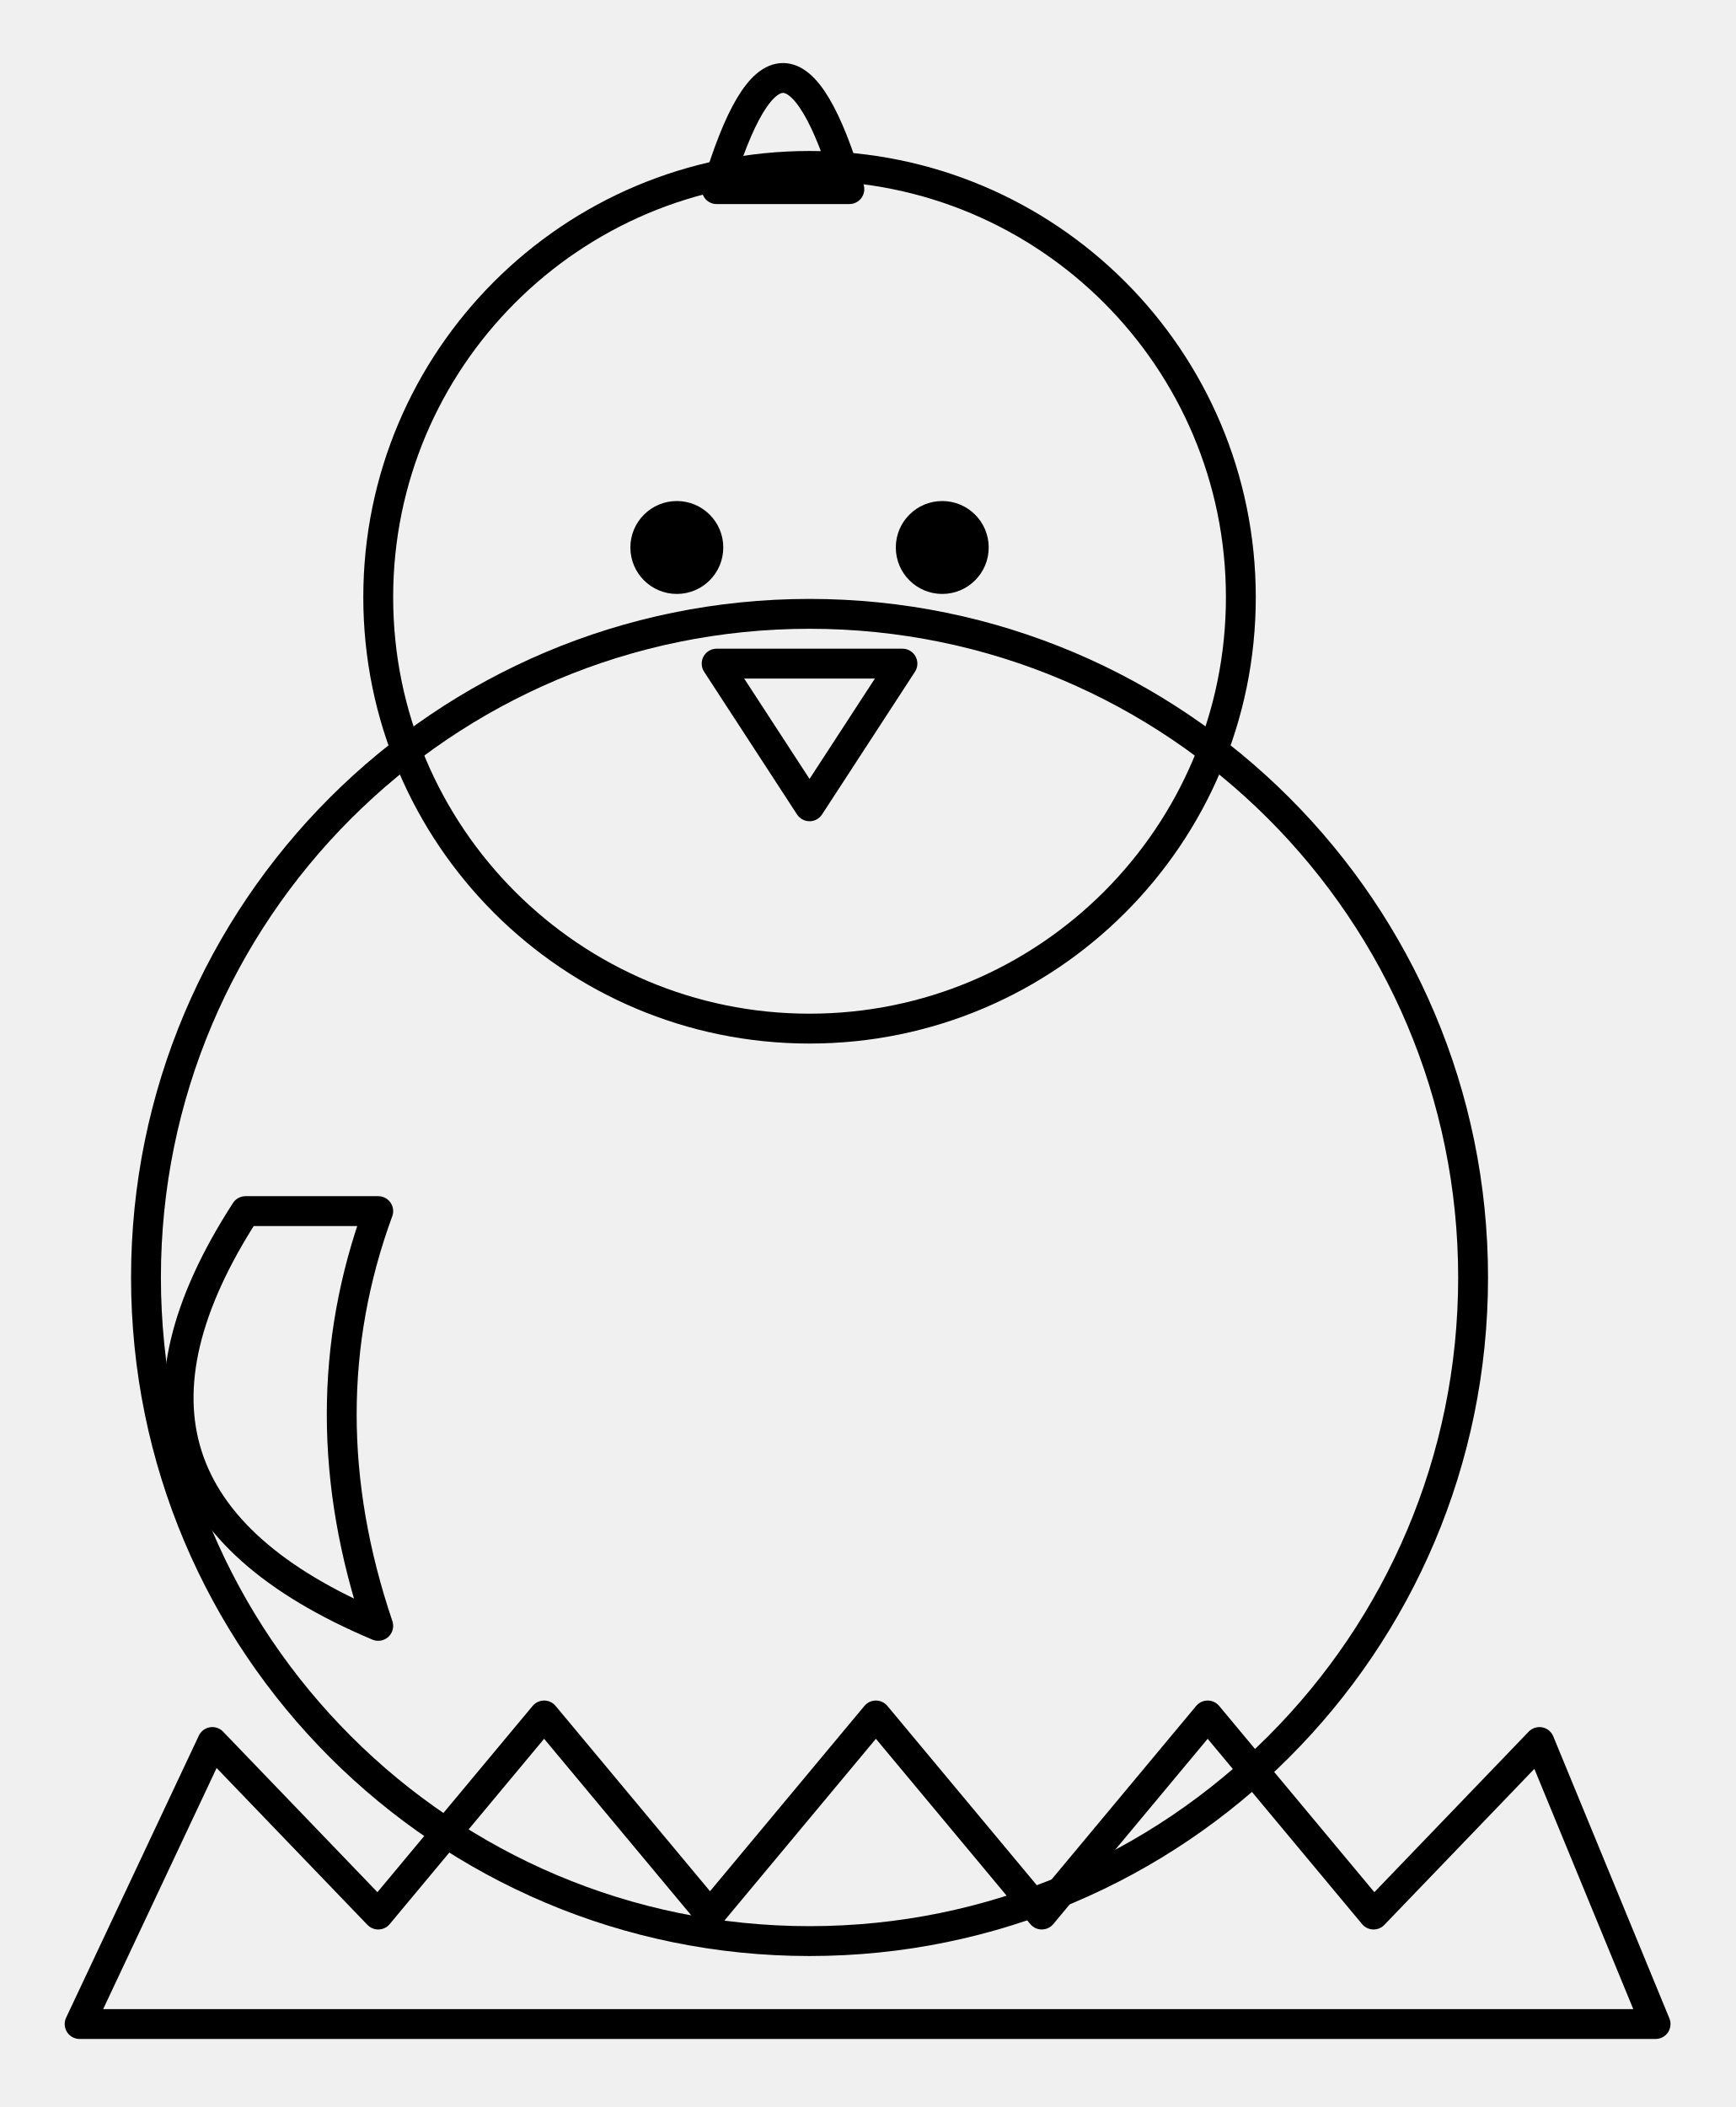
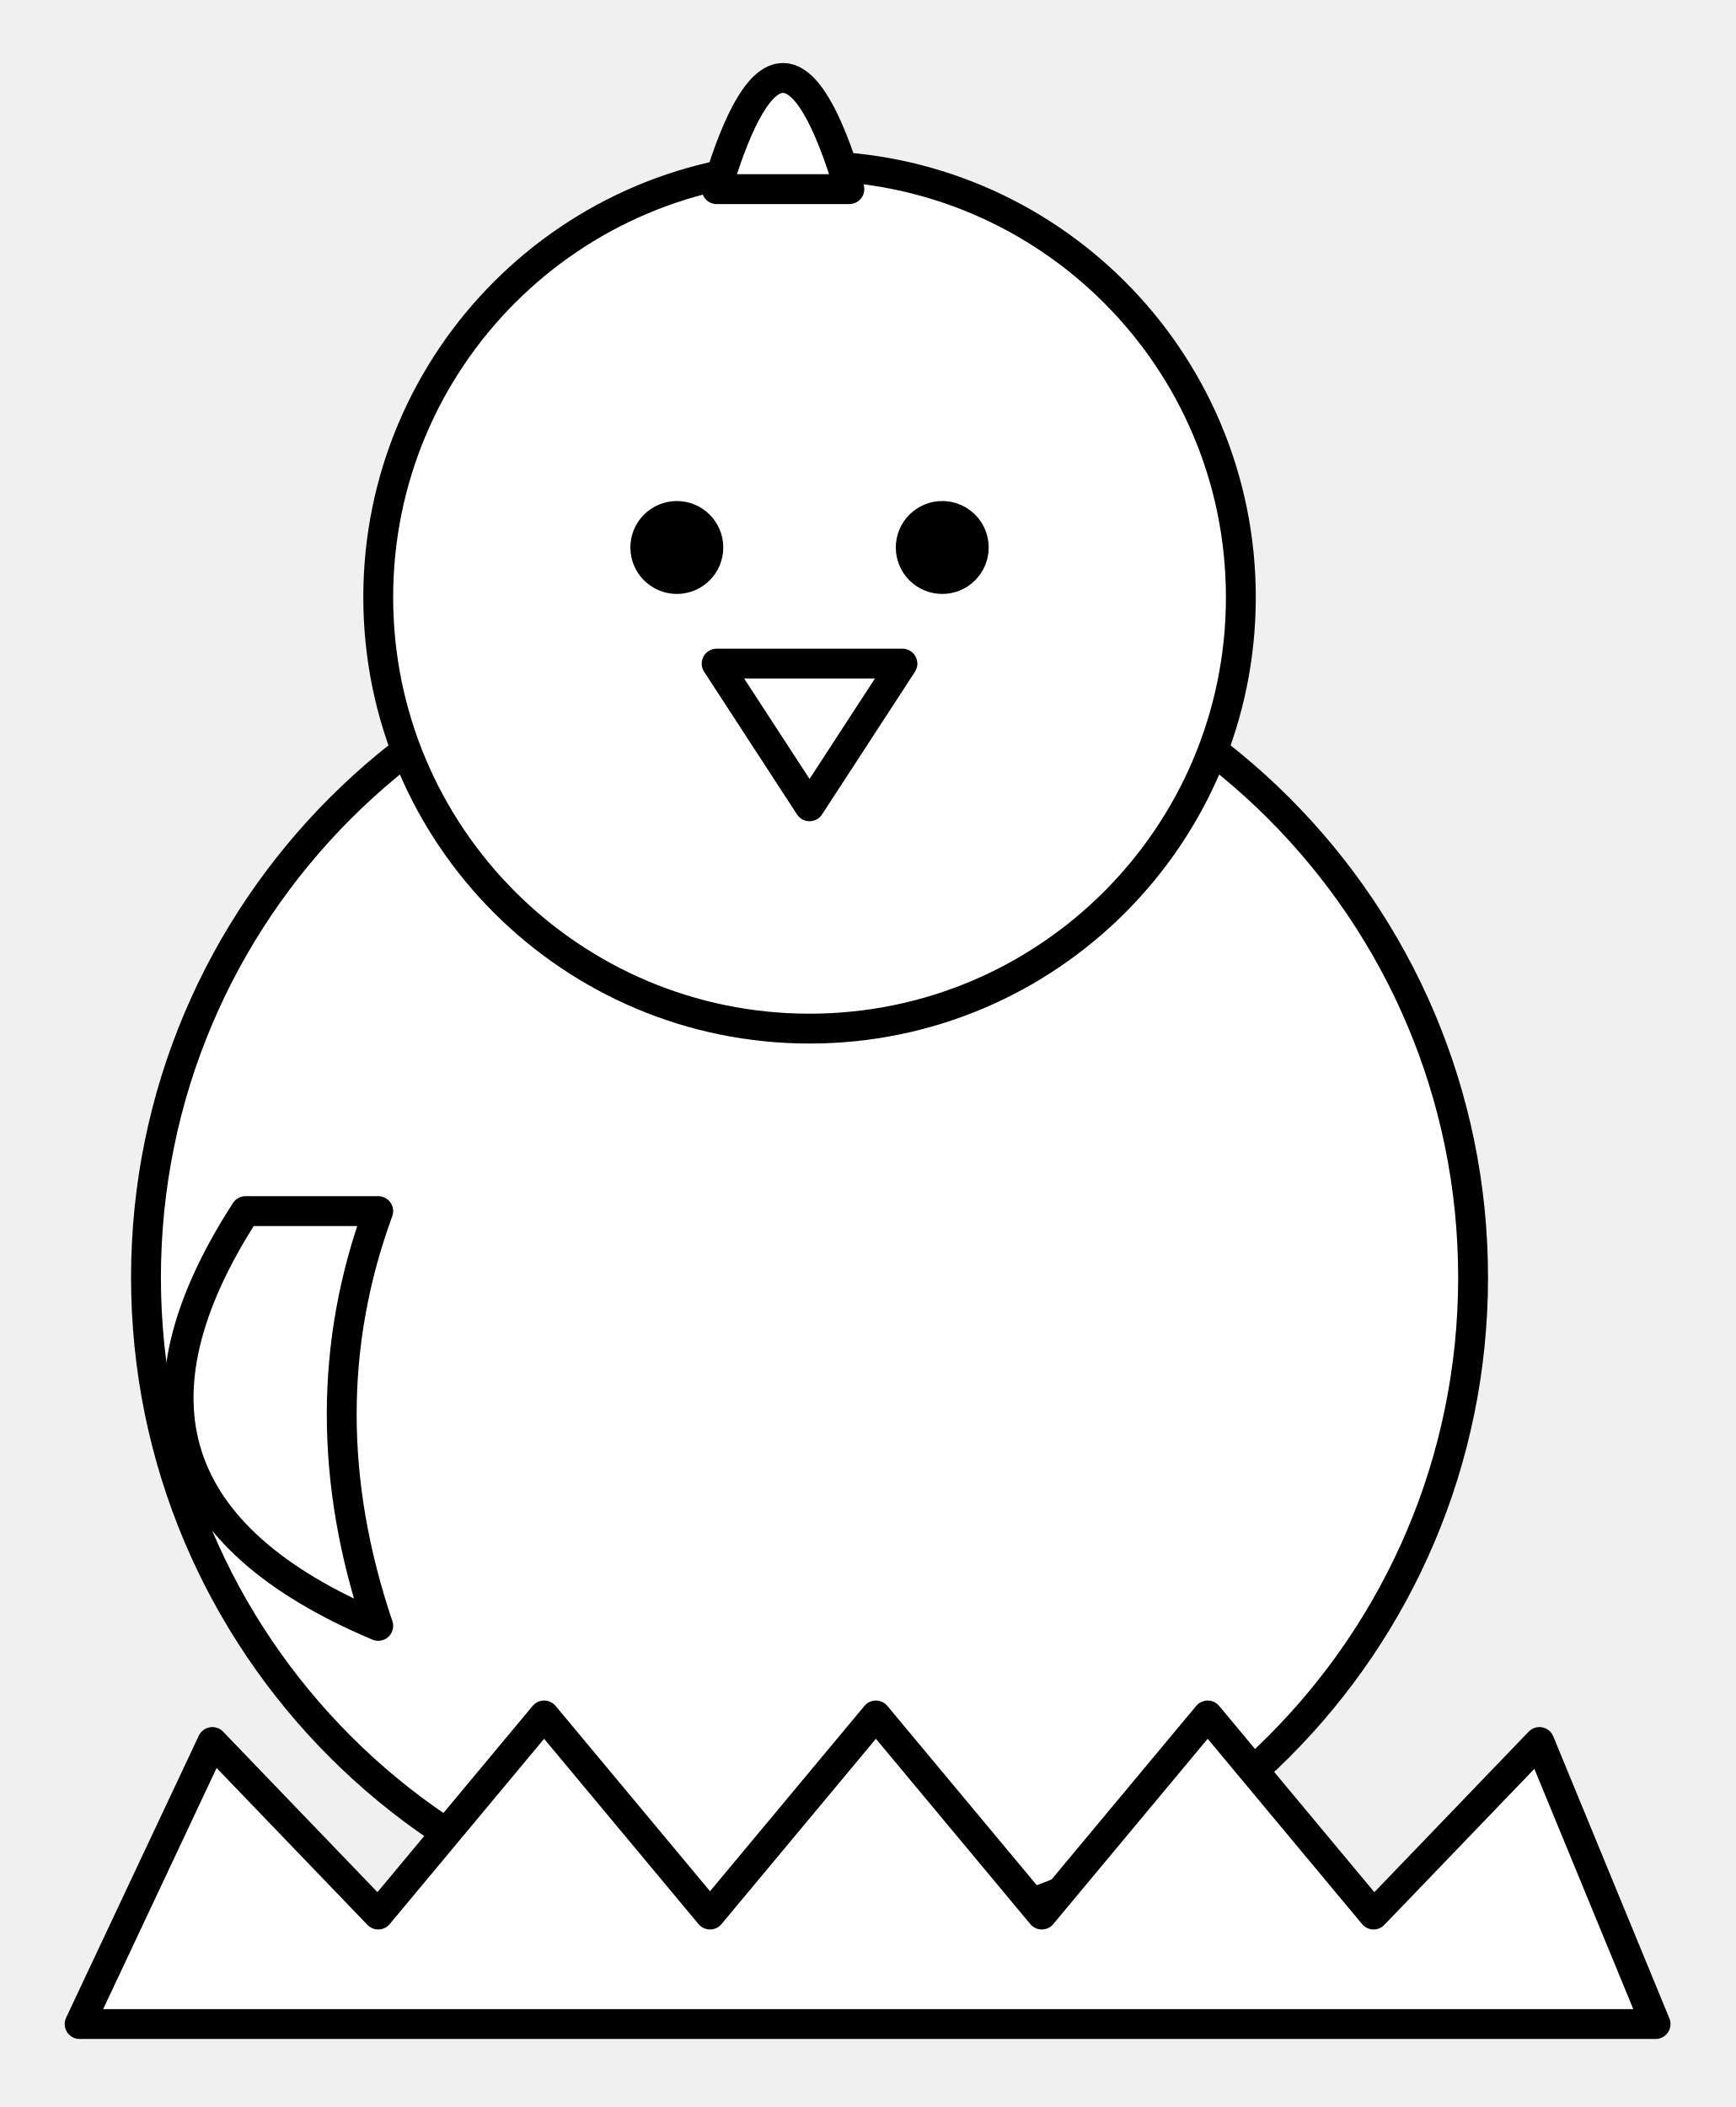
<svg xmlns="http://www.w3.org/2000/svg" viewBox="356 115 523 635" width="523" height="635">
  <g fill="none" stroke="#000" stroke-width="9" stroke-linecap="round" stroke-linejoin="round">
-     <circle cx="600" cy="500" r="200" />
-     <path d="M430 480 Q 375 565 470 605 Q 448 540 470 480 Z" />
-     <circle cx="600" cy="295" r="130" />
-     <path d="M572 172 Q 592 105 612 172 Z" />
+     <circle fill="#fff" cx="600" cy="500" r="200" />
+     <path d="M430 480 Q 375 565 470 605 Q 448 540 470 480 Z" fill="#fff" />
+     <circle fill="#fff" cx="600" cy="295" r="130" />
+     <path d="M572 172 Q 592 105 612 172 Z" fill="#fff" />
    <circle cx="560" cy="280" r="14" fill="#000" stroke="none" />
    <circle cx="640" cy="280" r="14" fill="#000" stroke="none" />
-     <path d="M572 315 L628 315 L600 358 Z" />
-     <path d="M380 725 L420 640 L470 692 L520 632 L570 692 L620 632 L670 692 L720 632 L770 692 L820 640 L855 725 Z" />
+     <path d="M572 315 L628 315 L600 358 Z" fill="#fff" />
+     <path d="M380 725 L420 640 L470 692 L520 632 L570 692 L620 632 L670 692 L720 632 L770 692 L820 640 L855 725 Z" fill="#fff" />
  </g>
</svg>
